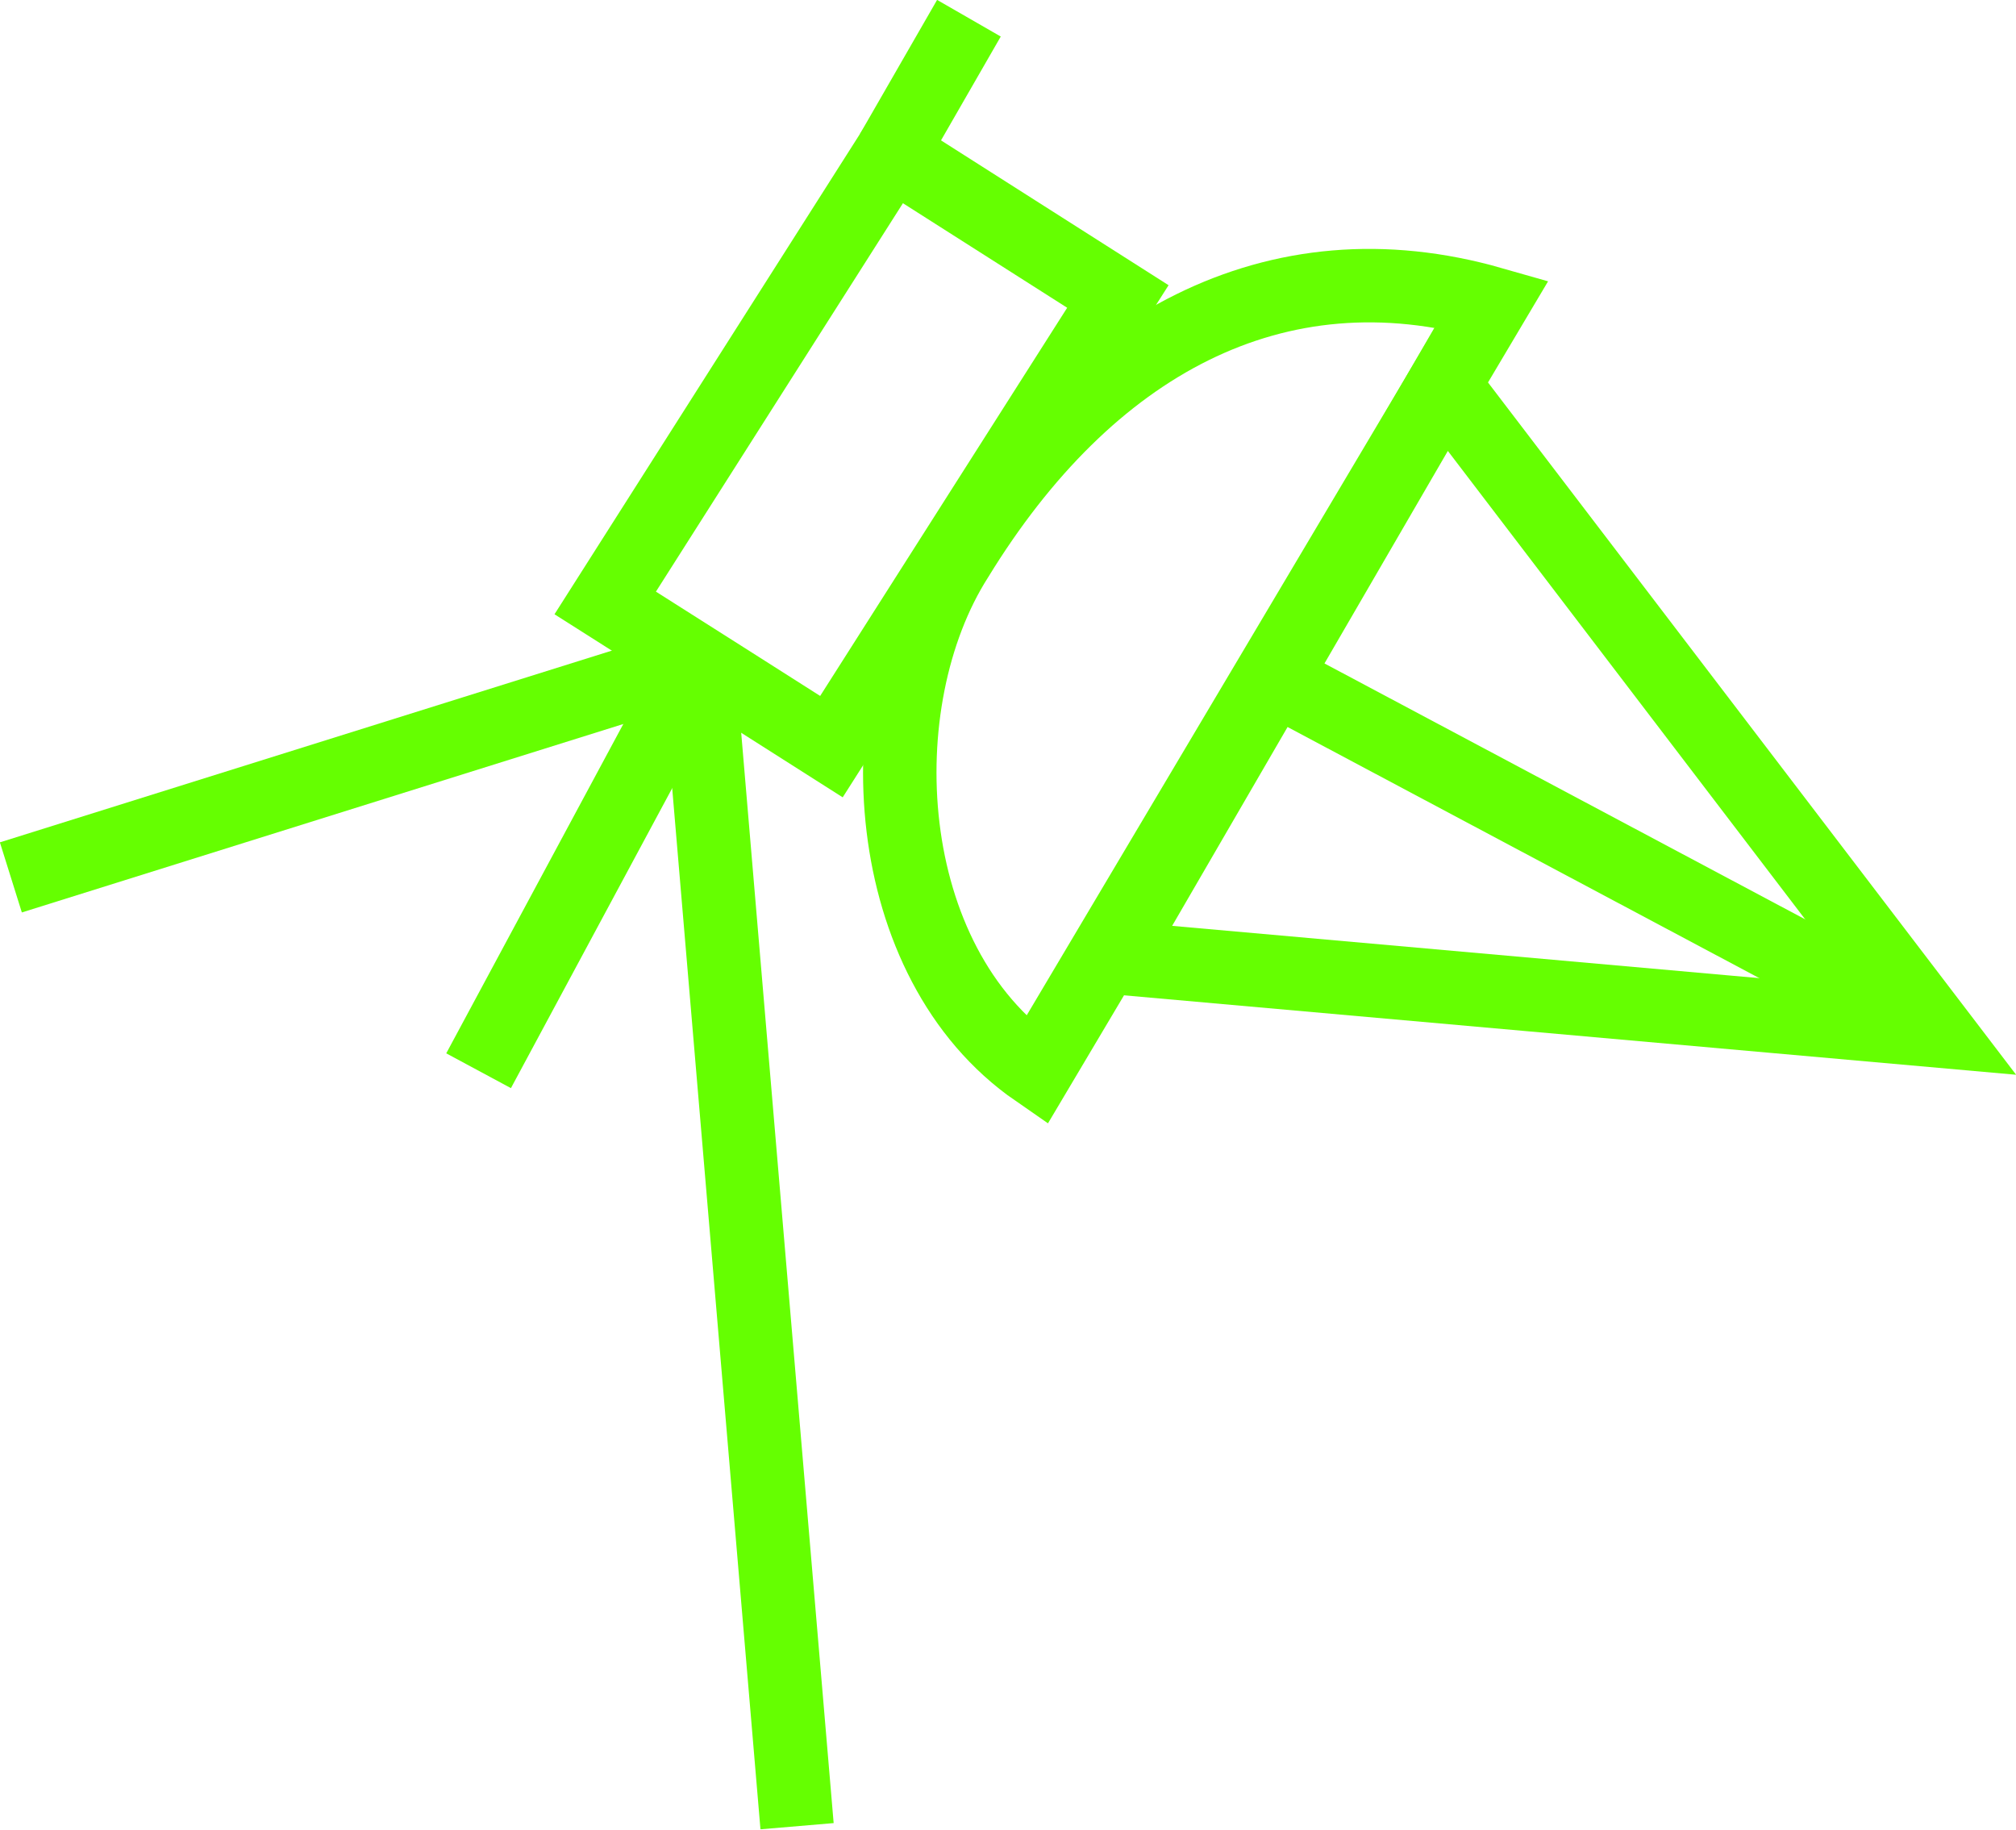
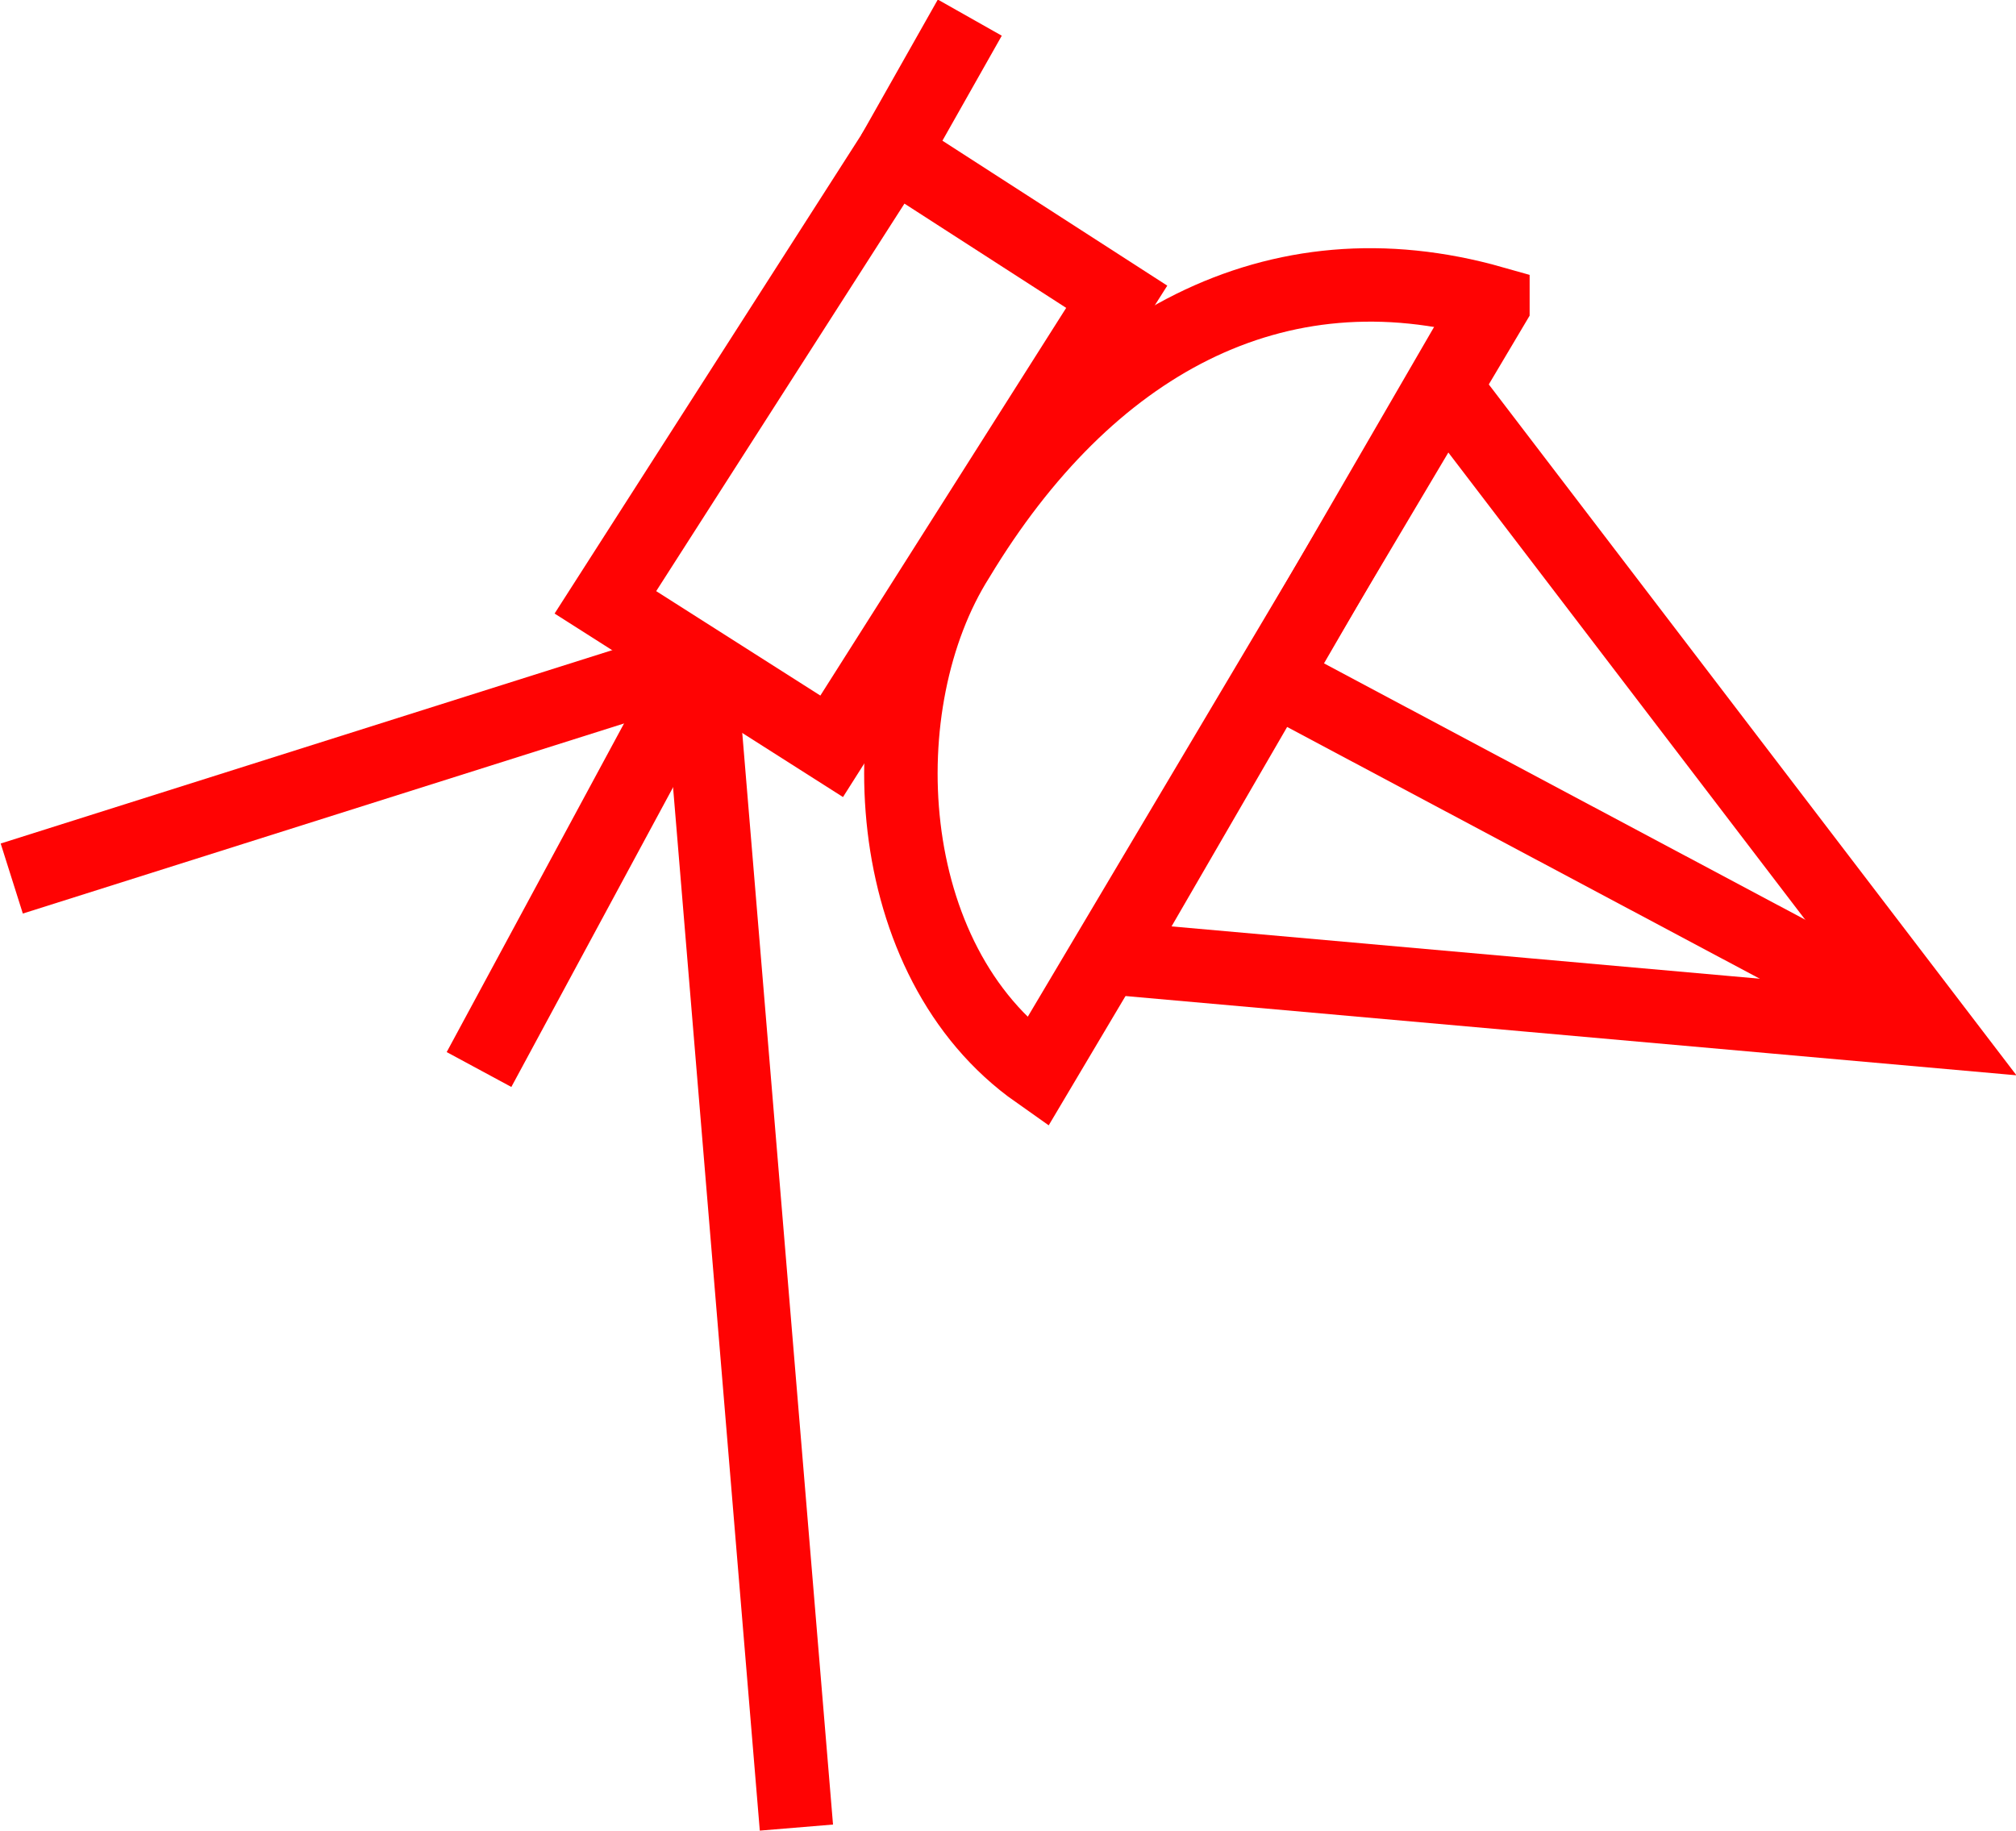
- <svg xmlns="http://www.w3.org/2000/svg" id="Layer_1" data-name="Layer 1" viewBox="0 0 68.62 62.26">
+ <svg xmlns="http://www.w3.org/2000/svg" id="Layer_1" version="1.1" viewBox="0 0 68.6 62.3">
  <defs>
    <style>
-       .cls-1 {
+       .st0 {
        fill: none;
-         stroke: #65ff01;
+         stroke: #ff0303;
        stroke-miterlimit: 10;
        stroke-width: 2.5px;
      }
    </style>
  </defs>
-   <polygon class="cls-1" points="28.3 25.41 24.95 23.28 20.6 20.52 30.35 5.19 38.05 10.09 28.3 25.41" />
-   <polygon class="cls-1" points="65.91 35.08 37.83 32.58 49.14 13.1 65.91 35.08" />
-   <line class="cls-1" x1="42.95" y1="22.86" x2="65.91" y2="35.08" />
-   <line class="cls-1" x1="23.77" y1="22.53" x2="27.13" y2="62.15" />
-   <line class="cls-1" x1="23.77" y1="22.53" x2=".37" y2="29.86" />
-   <line class="cls-1" x1="23.77" y1="22.53" x2="16.29" y2="36.44" />
-   <path class="cls-1" d="M50.79,10.33c-7.38-2.11-13.76,1.38-18.22,8.66-3.12,4.9-2.67,13.73,2.71,17.45l15.51-26.11Z" />
-   <line class="cls-1" x1="30.35" y1="5.19" x2="32.98" y2=".62" />
+   <polygon class="st0" points="28.3 25.4 25 23.3 20.6 20.5 30.4 5.2 38 10.1 28.3 25.4" />
+   <polygon class="st0" points="65.9 35.1 37.8 32.6 49.1 13.1 65.9 35.1" />
+   <line class="st0" x1="43" y1="22.9" x2="65.9" y2="35.1" />
+   <line class="st0" x1="23.8" y1="22.5" x2="27.1" y2="62.2" />
+   <line class="st0" x1="23.8" y1="22.5" x2=".4" y2="29.9" />
+   <line class="st0" x1="23.8" y1="22.5" x2="16.3" y2="36.4" />
+   <path class="st0" d="M50.8,10.3c-7.4-2.1-13.8,1.4-18.2,8.7-3.1,4.9-2.7,13.7,2.7,17.5,0,0,15.5-26.1,15.5-26.1Z" />
+   <line class="st0" x1="30.4" y1="5.2" x2="33" y2=".6" />
</svg>
